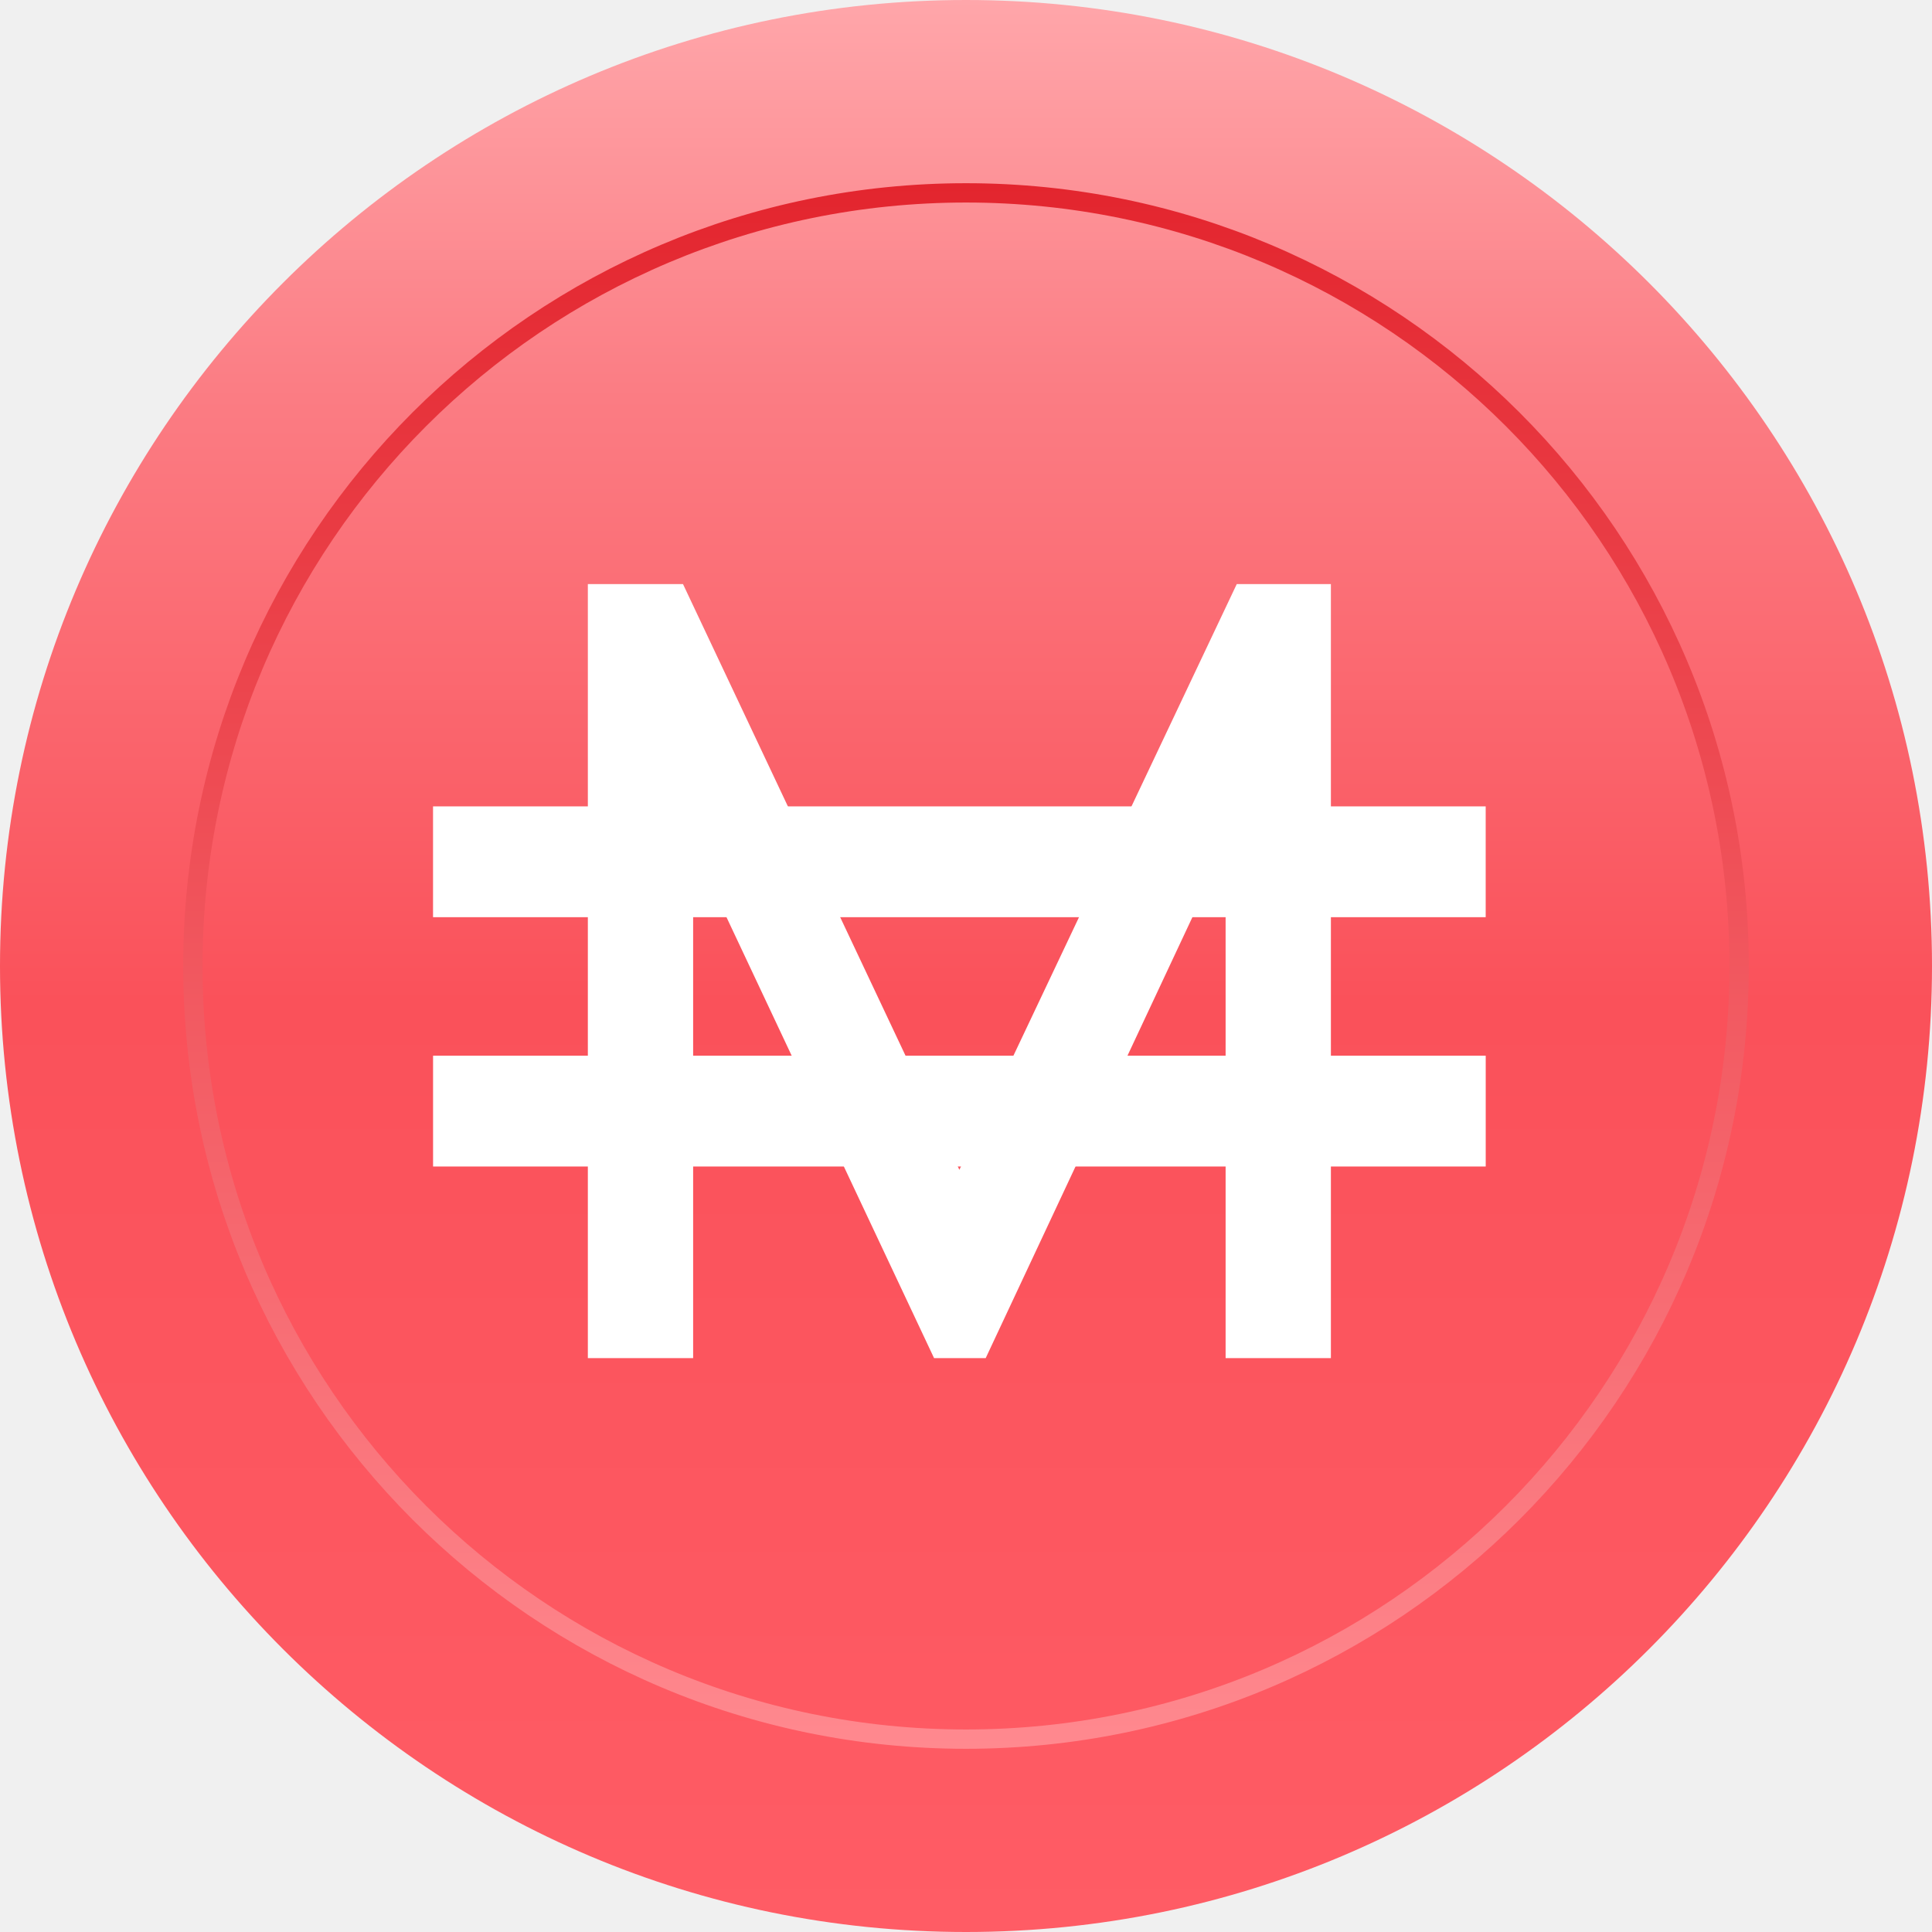
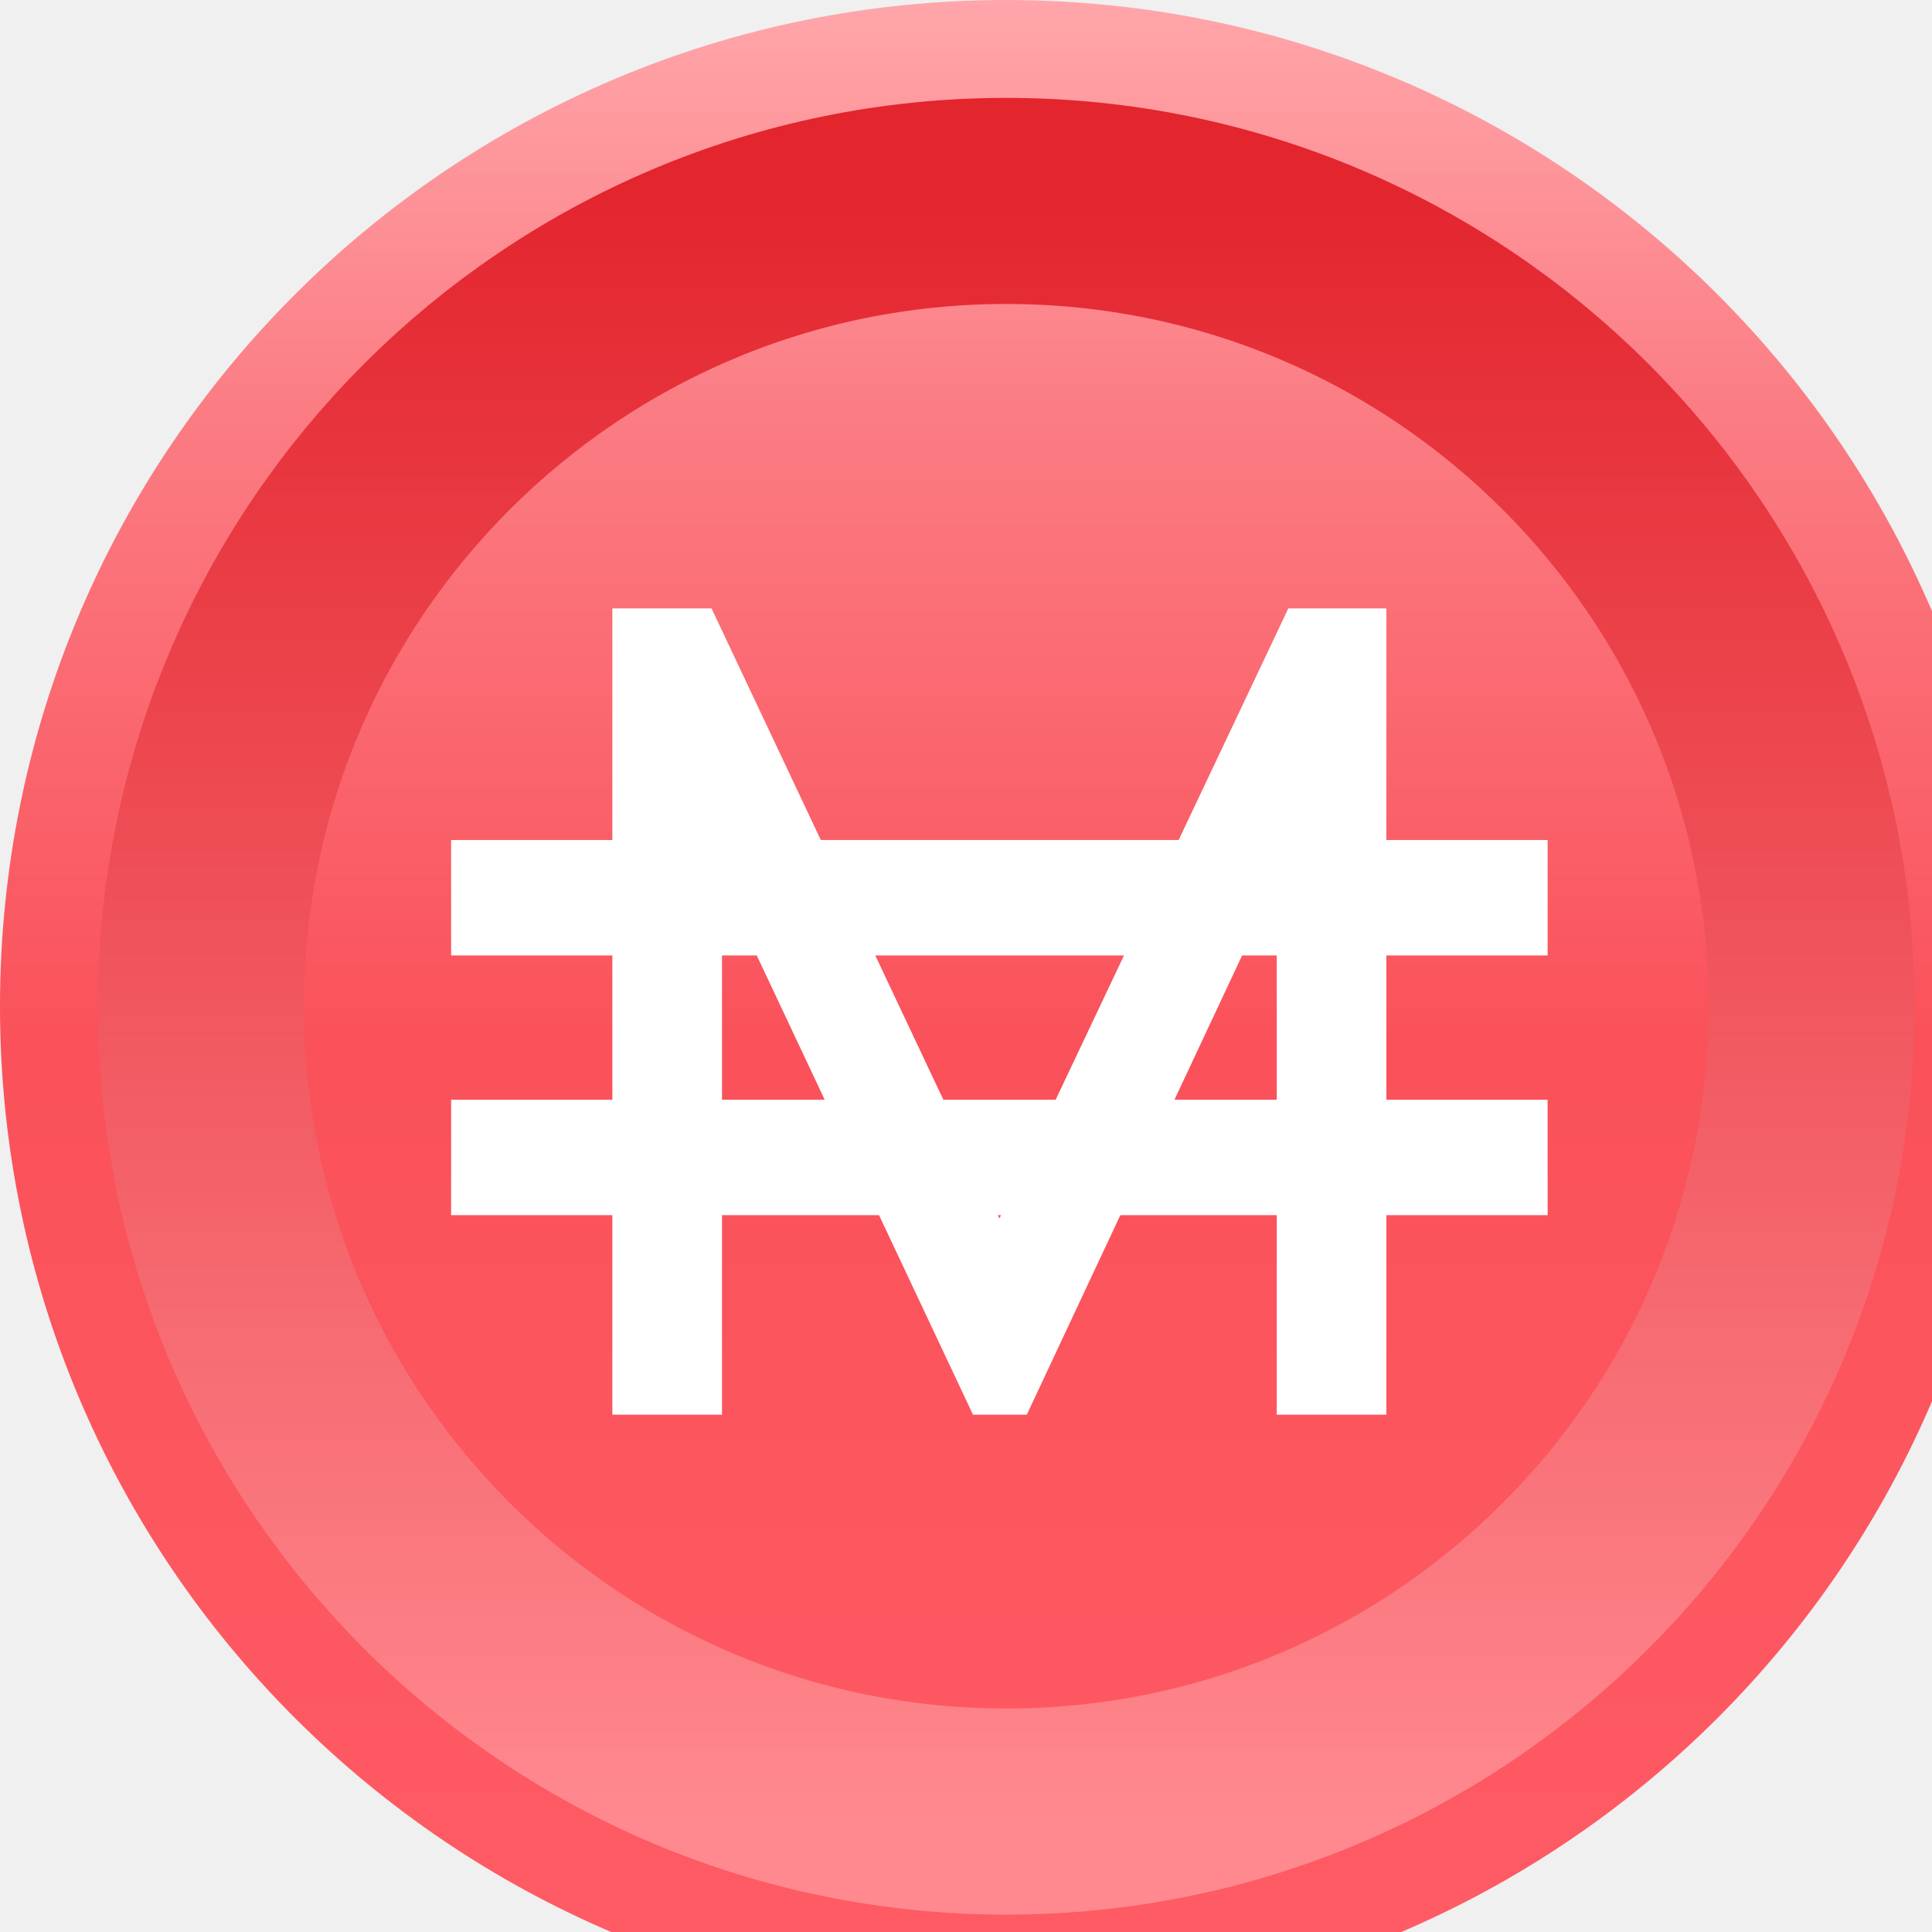
- <svg xmlns="http://www.w3.org/2000/svg" viewBox="0 0 256 256" shape-rendering="geometricPrecision" text-rendering="geometricPrecision">
-   <defs>
-     <linearGradient id="a" x1="0" y1="-100" x2="0" y2="100" spreadMethod="pad" gradientUnits="userSpaceOnUse">
-       <stop offset="0%" stop-color="#ffa6aa" />
-       <stop offset="20.565%" stop-color="#fb7c83" />
-       <stop offset="51.89%" stop-color="#fa515a" />
-       <stop offset="100%" stop-color="#ff5c65" />
-     </linearGradient>
-     <linearGradient id="b" x1="0" y1="-81.035" x2="0" y2="81.034" spreadMethod="pad" gradientUnits="userSpaceOnUse">
-       <stop offset="0%" stop-color="#e3252e" />
-       <stop offset="100%" stop-color="#ff898f" />
-     </linearGradient>
-   </defs>
-   <g transform="matrix(1.28 0 0 1.28 -103.68 -103.68)">
-     <circle r="100" transform="translate(181 181)" fill="url(#a)" />
-     <circle r="80.034" transform="translate(181 181)" fill="none" stroke="url(#b)" stroke-width="2" />
+ <svg xmlns="http://www.w3.org/2000/svg" width="24" height="24" fill="none">
+   <g clip-path="url(#a)">
+     <path d="M12.5 25C19.404 25 25 19.404 25 12.5S19.404 0 12.5 0 0 5.596 0 12.5 5.596 25 12.5 25z" fill="url(#b)" />
+     <path d="M12.5 22.504c5.525 0 10.004-4.479 10.004-10.004 0-5.525-4.479-10.004-10.004-10.004-5.525 0-10.004 4.479-10.004 10.004 0 5.525 4.479 10.004 10.004 10.004Z" stroke="url(#c)" stroke-width="2.56" />
    <g fill="#fff">
-       <path d="M218.774 141.466h-9.746l-28.714 60.632-28.609-60.632h-9.851v80.125h10.899v-52.978l24.941 52.978h5.345l24.836-52.978v52.978h10.899v-80.125Z" />
-       <path d="M125.828 164.477h108.97v11.47h-108.97v-11.47Zm.003 25.809h108.97v11.47h-108.97v-11.47Z" />
+       <path d="M17.222 7.558h-1.218l-3.589 7.579-3.576-7.579H7.607v10.016h1.362v-6.622l3.118 6.622h.668l3.105-6.622v6.622h1.362V7.558z" />
+       <path d="M5.604 10.435h13.621v1.434H5.604v-1.434zm0 3.226h13.621v1.434H5.604v-1.434z" />
    </g>
  </g>
+   <defs>
+     <linearGradient id="b" x1="12.5" y1="0" x2="12.5" y2="25" gradientUnits="userSpaceOnUse">
+       <stop stop-color="#ffa6aa" />
+       <stop offset=".206" stop-color="#fb7c83" />
+       <stop offset=".519" stop-color="#fa515a" />
+       <stop offset="1" stop-color="#ff5c65" />
+     </linearGradient>
+     <linearGradient id="c" x1="12.5" y1="2.371" x2="12.5" y2="22.629" gradientUnits="userSpaceOnUse">
+       <stop stop-color="#e3252e" />
+       <stop offset="1" stop-color="#ff898f" />
+     </linearGradient>
+     <clipPath id="a">
+       <path fill="#fff" d="M0 0h25v25H0z" />
+     </clipPath>
+   </defs>
</svg>
